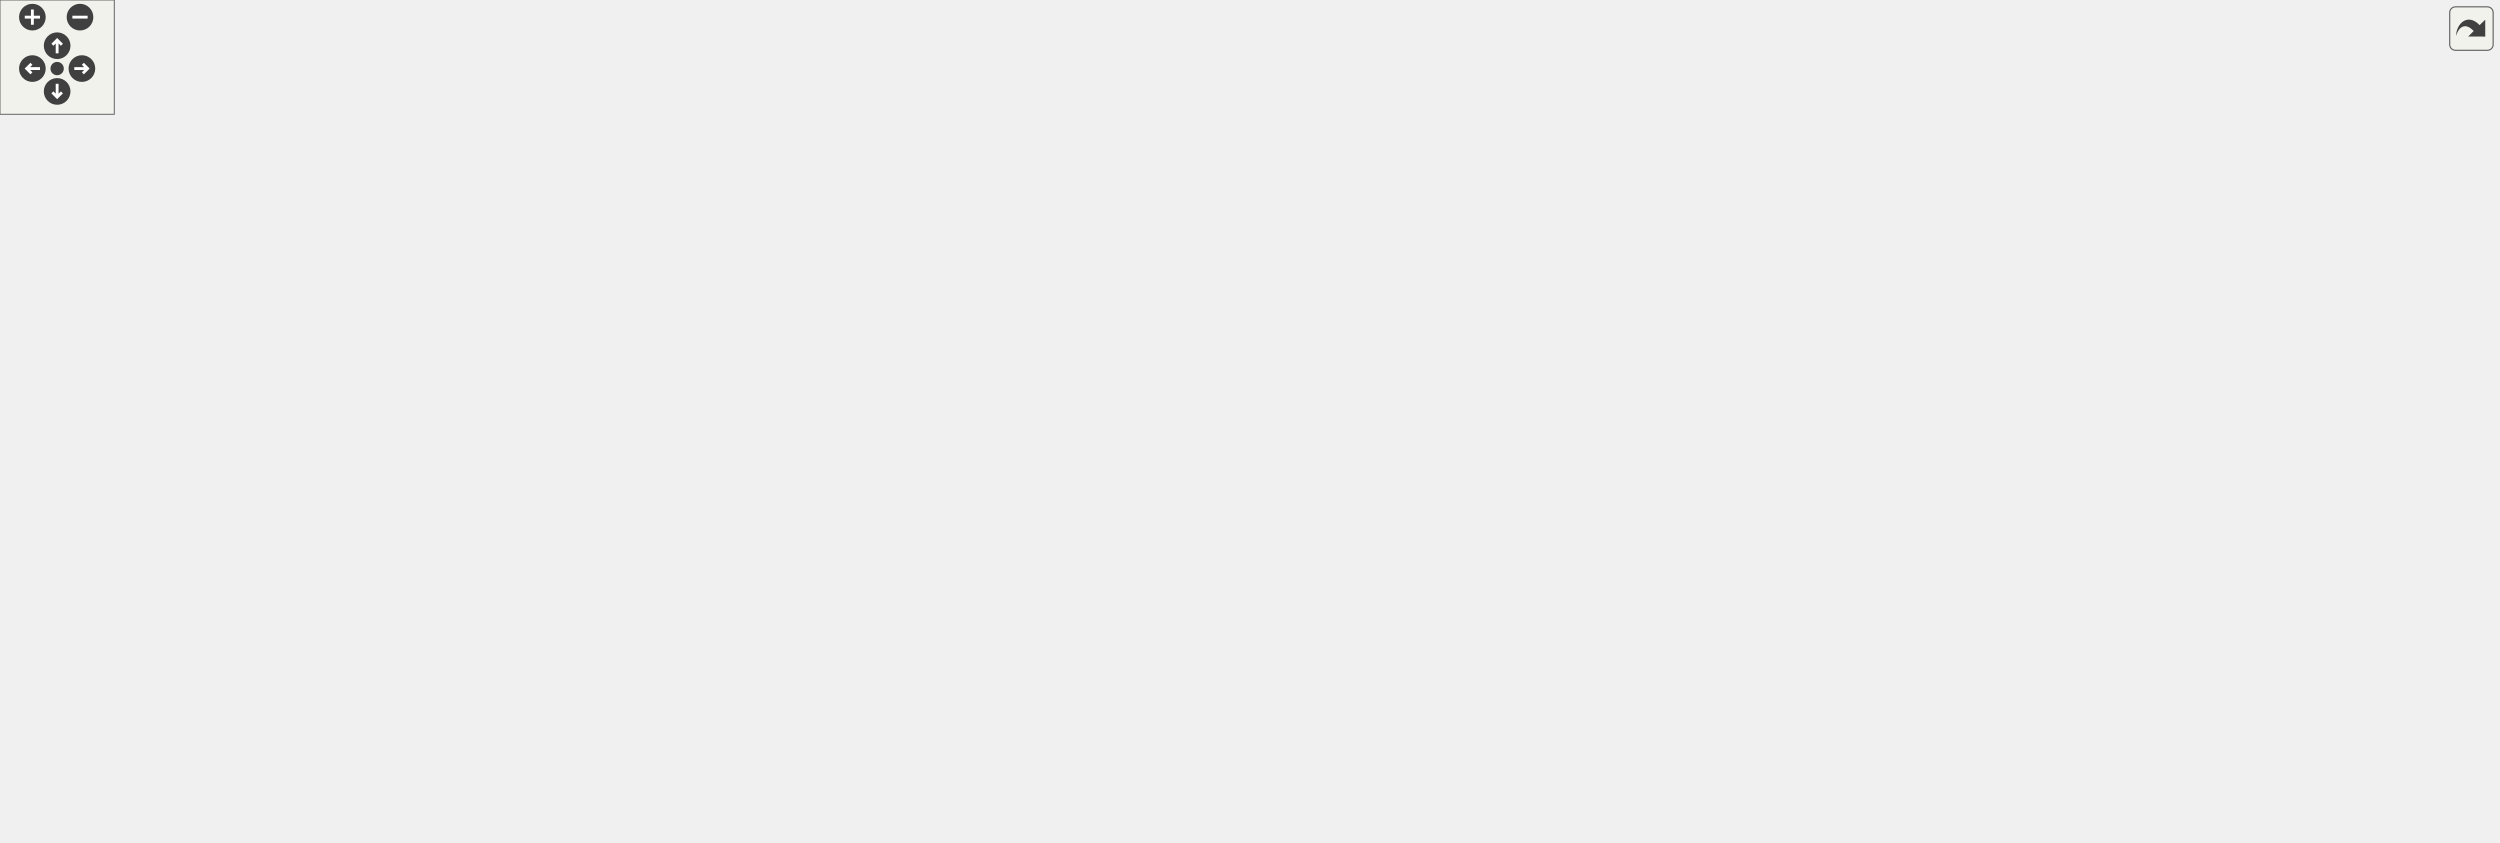
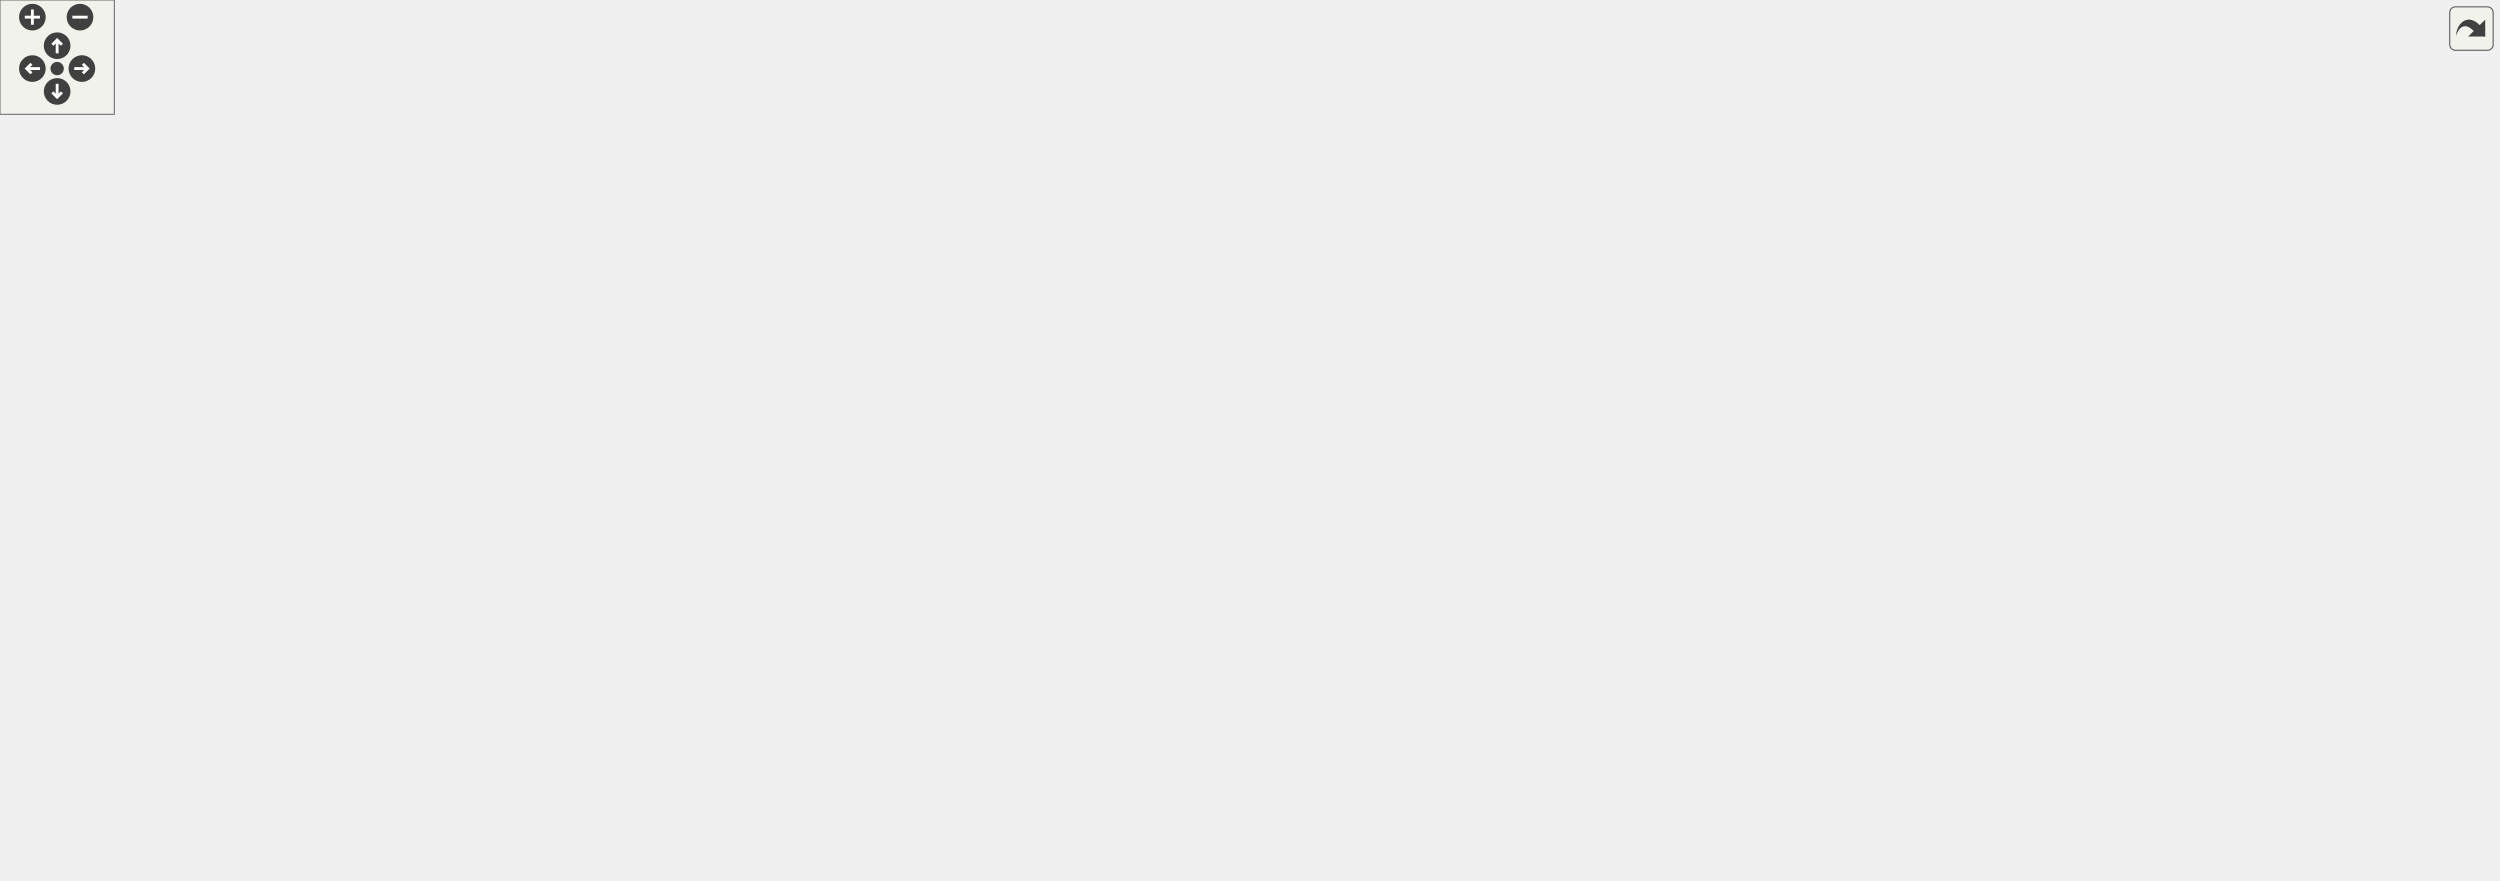
<svg xmlns="http://www.w3.org/2000/svg" xmlns:xlink="http://www.w3.org/1999/xlink" id="main" version="1.1" xml:space="preserve">
  <defs>
    <circle id="rim" cx="0" cy="0" r="7" />
    <circle id="rim2" cx="0" cy="0" r="3.5" />
    <g id="zoomPlus">
      <use xlink:href="#rim" fill="#404040">
        <set attributeName="fill" to="#808080" begin="zoomplus.mouseover" end="zoomplus.mouseout" />
      </use>
      <path d="M-4,0h8M0,-4v8" fill="none" stroke="white" stroke-width="1.5" pointer-events="none" />
    </g>
    <g id="zoomMin">
      <use xlink:href="#rim" fill="#404040">
        <set attributeName="fill" to="#808080" begin="zoomminus.mouseover" end="zoomminus.mouseout" />
      </use>
      <path d="M-4,0h8" fill="none" stroke="white" stroke-width="1.5" pointer-events="none" />
    </g>
    <g id="dirArrow">
      <path fill="none" stroke="white" stroke-width="1.5" d="M0,-3.0v7 M-2.5,-0.5L0,-3.0L2.5,-0.5" />
    </g>
    <g id="resetDef">
      <use xlink:href="#rim2" fill="#404040">
        <set attributeName="fill" to="#808080" begin="reset.mouseover" end="reset.mouseout" />
      </use>
    </g>
  </defs>
  <svg id="graph" class="graph">
    <g id="viewport">
      <g id="node1" class="node">
-         <polygon fill="#bfbfbf" stroke="black" points="576.5,-120.5 576.5,-141.5 685.5,-141.5 685.5,-120.5 576.5,-120.5" />
-         <text text-anchor="middle" x="631" y="-128.5" font-family="FreeSans" font-size="10.00">Urho3D::UIElement</text>
+         <polygon fill="#bfbfbf" stroke="black" points="576.5,-100.5 576.5,-121.5 685.5,-121.5 685.5,-100.5 576.5,-100.5" />
+         <text text-anchor="middle" x="631" y="-108.5" font-family="FreeSans" font-size="10.00">Urho3D::UIElement</text>
      </g>
      <g id="node11" class="node">
        <a xlink:href="class_urho3_d_1_1_border_image.html" target="_top" xlink:title="Image UI element with optional border.">
          <polygon fill="none" stroke="black" points="737,-240.5 737,-261.5 859,-261.5 859,-240.5 737,-240.5" />
          <text text-anchor="middle" x="798" y="-248.5" font-family="FreeSans" font-size="10.00">Urho3D::BorderImage</text>
        </a>
      </g>
      <g id="edge10" class="edge">
-         <path fill="none" stroke="midnightblue" d="M643.216,-150.068C658.77,-172.782 687.772,-210.254 722,-231 728.301,-234.819 735.325,-237.917 742.487,-240.427" />
-         <polygon fill="midnightblue" stroke="midnightblue" points="646.033,-147.983 637.575,-141.602 640.208,-151.864 646.033,-147.983" />
-       </g>
-       <g id="node31" class="node">
+         <path fill="none" stroke="midnightblue" d="M650.235,-128.438C668.479,-144.851 696.775,-169.98 722,-191 743.309,-208.757 768.721,-228.549 784.095,-240.377" />
+         <polygon fill="midnightblue" stroke="midnightblue" points="652.377,-125.657 642.608,-121.557 647.688,-130.854 652.377,-125.657" />
+       </g>
+       <g id="node33" class="node">
        <a xlink:title="Hierarchy container (used by ListView internally when in hierarchy mode).">
-           <polygon fill="none" stroke="#bfbfbf" points="722,-200.5 722,-221.5 874,-221.5 874,-200.5 722,-200.5" />
-           <text text-anchor="middle" x="798" y="-208.5" font-family="FreeSans" font-size="10.00">Urho3D::HierarchyContainer</text>
-         </a>
-       </g>
-       <g id="edge30" class="edge">
-         <path fill="none" stroke="midnightblue" d="M652.028,-147.745C669.769,-161.142 696.312,-179.525 722,-191 730.346,-194.728 739.53,-197.875 748.54,-200.489" />
-         <polygon fill="midnightblue" stroke="midnightblue" points="654.128,-144.944 644.068,-141.621 649.86,-150.492 654.128,-144.944" />
-       </g>
-       <g id="node33" class="node">
-         <a xlink:href="class_urho3_d_1_1_scroll_bar.html" target="_top" xlink:title="Scroll bar UI element with forward and back buttons.">
-           <polygon fill="none" stroke="black" points="747,-160.5 747,-181.5 849,-181.5 849,-160.5 747,-160.5" />
-           <text text-anchor="middle" x="798" y="-168.5" font-family="FreeSans" font-size="10.00">Urho3D::ScrollBar</text>
+           <polygon fill="none" stroke="#bfbfbf" points="722,-160.5 722,-181.5 874,-181.5 874,-160.5 722,-160.5" />
+           <text text-anchor="middle" x="798" y="-168.5" font-family="FreeSans" font-size="10.00">Urho3D::HierarchyContainer</text>
        </a>
      </g>
      <g id="edge32" class="edge">
-         <path fill="none" stroke="midnightblue" d="M684.904,-143.911C707.285,-149.272 732.924,-155.413 754.126,-160.491" />
-         <polygon fill="midnightblue" stroke="midnightblue" points="685.418,-140.435 674.877,-141.51 683.787,-147.243 685.418,-140.435" />
+         <path fill="none" stroke="midnightblue" d="M661.451,-125.818C678.904,-133.947 701.378,-143.804 722,-151 731.919,-154.461 742.747,-157.65 753.039,-160.416" />
+         <polygon fill="midnightblue" stroke="midnightblue" points="662.851,-122.609 652.314,-121.508 659.865,-128.94 662.851,-122.609" />
      </g>
      <g id="node35" class="node">
        <a xlink:href="class_urho3_d_1_1_scroll_view.html" target="_top" xlink:title="Scrollable UI element for showing a (possibly large) child element.">
          <polygon fill="none" stroke="black" points="744.5,-120.5 744.5,-141.5 851.5,-141.5 851.5,-120.5 744.5,-120.5" />
          <text text-anchor="middle" x="798" y="-128.5" font-family="FreeSans" font-size="10.00">Urho3D::ScrollView</text>
        </a>
      </g>
      <g id="edge34" class="edge">
-         <path fill="none" stroke="midnightblue" d="M696.025,-131C712.012,-131 728.951,-131 744.334,-131" />
-         <polygon fill="midnightblue" stroke="midnightblue" points="695.682,-127.5 685.682,-131 695.682,-134.5 695.682,-127.5" />
+         <path fill="none" stroke="midnightblue" d="M696.025,-118.787C712.012,-120.702 728.951,-122.731 744.334,-124.573" />
+         <polygon fill="midnightblue" stroke="midnightblue" points="696.027,-115.263 685.682,-117.549 695.195,-122.213 696.027,-115.263" />
      </g>
      <g id="node39" class="node">
        <a xlink:href="class_urho3_d_1_1_sprite.html" target="_top" xlink:title="UI element which allows sub-pixel positioning and size, as well as rotation. Only other Sprites shoul...">
          <polygon fill="none" stroke="black" points="754,-80.5 754,-101.5 842,-101.5 842,-80.5 754,-80.5" />
          <text text-anchor="middle" x="798" y="-88.5" font-family="FreeSans" font-size="10.00">Urho3D::Sprite</text>
        </a>
      </g>
      <g id="edge38" class="edge">
-         <path fill="none" stroke="midnightblue" d="M684.904,-118.089C707.285,-112.728 732.924,-106.587 754.126,-101.509" />
-         <polygon fill="midnightblue" stroke="midnightblue" points="683.787,-114.757 674.877,-120.49 685.418,-121.565 683.787,-114.757" />
+         <path fill="none" stroke="midnightblue" d="M695.688,-103.253C715.118,-100.926 735.982,-98.427 753.768,-96.297" />
+         <polygon fill="midnightblue" stroke="midnightblue" points="695.195,-99.787 685.682,-104.451 696.027,-106.737 695.195,-99.787" />
      </g>
      <g id="node41" class="node">
        <a xlink:href="class_urho3_d_1_1_text.html" target="_top" xlink:title="Text UI element.">
          <polygon fill="none" stroke="black" points="759,-40.5 759,-61.5 837,-61.5 837,-40.5 759,-40.5" />
          <text text-anchor="middle" x="798" y="-48.5" font-family="FreeSans" font-size="10.00">Urho3D::Text</text>
        </a>
      </g>
      <g id="edge40" class="edge">
-         <path fill="none" stroke="midnightblue" d="M652.028,-114.255C669.769,-100.858 696.312,-82.475 722,-71 733.585,-65.825 746.783,-61.77 758.893,-58.705" />
-         <polygon fill="midnightblue" stroke="midnightblue" points="649.86,-111.508 644.068,-120.379 654.128,-117.056 649.86,-111.508" />
+         <path fill="none" stroke="midnightblue" d="M661.451,-96.182C678.904,-88.053 701.378,-78.196 722,-71 733.851,-66.865 747,-63.118 758.983,-60.016" />
+         <polygon fill="midnightblue" stroke="midnightblue" points="659.865,-93.06 652.314,-100.492 662.851,-99.391 659.865,-93.06" />
      </g>
      <g id="node43" class="node">
        <a xlink:href="class_urho3_d_1_1_tool_tip.html" target="_top" xlink:title="Tooltip UI element.">
          <polygon fill="none" stroke="black" points="752.5,-0.5 752.5,-21.5 843.5,-21.5 843.5,-0.5 752.5,-0.5" />
          <text text-anchor="middle" x="798" y="-8.5" font-family="FreeSans" font-size="10.00">Urho3D::ToolTip</text>
        </a>
      </g>
      <g id="edge42" class="edge">
-         <path fill="none" stroke="midnightblue" d="M643.216,-111.932C658.77,-89.218 687.772,-51.746 722,-31 731.218,-25.413 741.984,-21.37 752.465,-18.449" />
-         <polygon fill="midnightblue" stroke="midnightblue" points="640.208,-110.136 637.575,-120.398 646.033,-114.017 640.208,-110.136" />
+         <path fill="none" stroke="midnightblue" d="M646.851,-92.802C663.716,-74.556 692.051,-46.946 722,-31 731.394,-25.999 742.118,-22.188 752.491,-19.308" />
+         <polygon fill="midnightblue" stroke="midnightblue" points="644.048,-90.683 639.944,-100.451 649.244,-95.375 644.048,-90.683" />
      </g>
      <g id="node2" class="node">
        <a xlink:href="class_urho3_d_1_1_animatable.html" target="_top" xlink:title="Base class for animatable object, an animatable object can be set animation on it's attributes...">
-           <polygon fill="none" stroke="black" points="426,-120.5 426,-141.5 540,-141.5 540,-120.5 426,-120.5" />
-           <text text-anchor="middle" x="483" y="-128.5" font-family="FreeSans" font-size="10.00">Urho3D::Animatable</text>
+           <polygon fill="none" stroke="black" points="426,-100.5 426,-121.5 540,-121.5 540,-100.5 426,-100.5" />
+           <text text-anchor="middle" x="483" y="-108.5" font-family="FreeSans" font-size="10.00">Urho3D::Animatable</text>
        </a>
      </g>
      <g id="edge2" class="edge">
-         <path fill="none" stroke="midnightblue" d="M550.356,-131C559.063,-131 567.894,-131 576.362,-131" />
-         <polygon fill="midnightblue" stroke="midnightblue" points="550.221,-127.5 540.221,-131 550.221,-134.5 550.221,-127.5" />
+         <path fill="none" stroke="midnightblue" d="M550.356,-111C559.063,-111 567.894,-111 576.362,-111" />
+         <polygon fill="midnightblue" stroke="midnightblue" points="550.221,-107.5 540.221,-111 550.221,-114.5 550.221,-107.5" />
      </g>
      <g id="node4" class="node">
        <a xlink:href="class_urho3_d_1_1_serializable.html" target="_top" xlink:title="Base class for objects with automatic serialization through attributes.">
-           <polygon fill="none" stroke="black" points="276,-120.5 276,-141.5 390,-141.5 390,-120.5 276,-120.5" />
-           <text text-anchor="middle" x="333" y="-128.5" font-family="FreeSans" font-size="10.00">Urho3D::Serializable</text>
+           <polygon fill="none" stroke="black" points="276,-100.5 276,-121.5 390,-121.5 390,-100.5 276,-100.5" />
+           <text text-anchor="middle" x="333" y="-108.5" font-family="FreeSans" font-size="10.00">Urho3D::Serializable</text>
        </a>
      </g>
      <g id="edge4" class="edge">
-         <path fill="none" stroke="midnightblue" d="M400.311,-131C408.728,-131 417.277,-131 425.525,-131" />
-         <polygon fill="midnightblue" stroke="midnightblue" points="400.137,-127.5 390.136,-131 400.136,-134.5 400.137,-127.5" />
+         <path fill="none" stroke="midnightblue" d="M400.311,-111C408.728,-111 417.277,-111 425.525,-111" />
+         <polygon fill="midnightblue" stroke="midnightblue" points="400.137,-107.5 390.136,-111 400.136,-114.5 400.137,-107.5" />
      </g>
      <g id="node6" class="node">
        <a xlink:href="class_urho3_d_1_1_object.html" target="_top" xlink:title="Base class for objects with type identification, subsystem access and event sending/receiving capabil...">
-           <polygon fill="none" stroke="black" points="150,-120.5 150,-141.5 240,-141.5 240,-120.5 150,-120.5" />
-           <text text-anchor="middle" x="195" y="-128.5" font-family="FreeSans" font-size="10.00">Urho3D::Object</text>
+           <polygon fill="none" stroke="black" points="150,-100.5 150,-121.5 240,-121.5 240,-100.5 150,-100.5" />
+           <text text-anchor="middle" x="195" y="-108.5" font-family="FreeSans" font-size="10.00">Urho3D::Object</text>
        </a>
      </g>
      <g id="edge6" class="edge">
-         <path fill="none" stroke="midnightblue" d="M250.212,-131C258.574,-131 267.218,-131 275.625,-131" />
-         <polygon fill="midnightblue" stroke="midnightblue" points="250.186,-127.5 240.186,-131 250.186,-134.5 250.186,-127.5" />
+         <path fill="none" stroke="midnightblue" d="M250.212,-111C258.574,-111 267.218,-111 275.625,-111" />
+         <polygon fill="midnightblue" stroke="midnightblue" points="250.186,-107.5 240.186,-111 250.186,-114.5 250.186,-107.5" />
      </g>
      <g id="node8" class="node">
        <a xlink:href="class_urho3_d_1_1_ref_counted.html" target="_top" xlink:title="Base class for intrusively reference-counted objects. These are noncopyable and non-assignable.">
-           <polygon fill="none" stroke="black" points="0,-120.5 0,-141.5 114,-141.5 114,-120.5 0,-120.5" />
-           <text text-anchor="middle" x="57" y="-128.5" font-family="FreeSans" font-size="10.00">Urho3D::RefCounted</text>
+           <polygon fill="none" stroke="black" points="0,-100.5 0,-121.5 114,-121.5 114,-100.5 0,-100.5" />
+           <text text-anchor="middle" x="57" y="-108.5" font-family="FreeSans" font-size="10.00">Urho3D::RefCounted</text>
        </a>
      </g>
      <g id="edge8" class="edge">
-         <path fill="none" stroke="midnightblue" d="M124.403,-131C133.027,-131 141.686,-131 149.838,-131" />
-         <polygon fill="midnightblue" stroke="midnightblue" points="124.326,-127.5 114.326,-131 124.326,-134.5 124.326,-127.5" />
+         <path fill="none" stroke="midnightblue" d="M124.403,-111C133.027,-111 141.686,-111 149.838,-111" />
+         <polygon fill="midnightblue" stroke="midnightblue" points="124.326,-107.5 114.326,-111 124.326,-114.5 124.326,-107.5" />
      </g>
      <g id="node13" class="node">
        <a xlink:href="class_urho3_d_1_1_button.html" target="_top" xlink:title="Push button UI element.">
-           <polygon fill="none" stroke="black" points="918,-360.5 918,-381.5 1010,-381.5 1010,-360.5 918,-360.5" />
-           <text text-anchor="middle" x="964" y="-368.5" font-family="FreeSans" font-size="10.00">Urho3D::Button</text>
+           <polygon fill="none" stroke="black" points="918,-380.5 918,-401.5 1010,-401.5 1010,-380.5 918,-380.5" />
+           <text text-anchor="middle" x="964" y="-388.5" font-family="FreeSans" font-size="10.00">Urho3D::Button</text>
        </a>
      </g>
      <g id="edge12" class="edge">
-         <path fill="none" stroke="midnightblue" d="M814.482,-269.44C834.992,-291.441 871.976,-328.115 910,-351 916.082,-354.66 922.943,-357.829 929.685,-360.496" />
-         <polygon fill="midnightblue" stroke="midnightblue" points="816.799,-266.789 807.46,-261.786 811.641,-271.521 816.799,-266.789" />
+         <path fill="none" stroke="midnightblue" d="M811.092,-269.799C830.116,-295.851 867.771,-342.891 910,-371 915.576,-374.712 921.932,-377.85 928.278,-380.462" />
+         <polygon fill="midnightblue" stroke="midnightblue" points="813.833,-267.615 805.164,-261.525 808.143,-271.692 813.833,-267.615" />
      </g>
      <g id="node19" class="node">
        <a xlink:href="class_urho3_d_1_1_check_box.html" target="_top" xlink:title="UI element that can be toggled between unchecked and checked state.">
-           <polygon fill="none" stroke="black" points="910.5,-320.5 910.5,-341.5 1017.5,-341.5 1017.5,-320.5 910.5,-320.5" />
-           <text text-anchor="middle" x="964" y="-328.5" font-family="FreeSans" font-size="10.00">Urho3D::CheckBox</text>
+           <polygon fill="none" stroke="black" points="910.5,-340.5 910.5,-361.5 1017.5,-361.5 1017.5,-340.5 910.5,-340.5" />
+           <text text-anchor="middle" x="964" y="-348.5" font-family="FreeSans" font-size="10.00">Urho3D::CheckBox</text>
        </a>
      </g>
      <g id="edge18" class="edge">
-         <path fill="none" stroke="midnightblue" d="M824.749,-266.673C847.119,-279.45 880.083,-297.523 910,-311 917.383,-314.326 925.5,-317.55 933.148,-320.403" />
-         <polygon fill="midnightblue" stroke="midnightblue" points="826.264,-263.506 815.851,-261.55 822.771,-269.572 826.264,-263.506" />
+         <path fill="none" stroke="midnightblue" d="M818.203,-267.961C839.84,-285.501 875.706,-312.819 910,-331 916.625,-334.512 924.002,-337.683 931.124,-340.411" />
+         <polygon fill="midnightblue" stroke="midnightblue" points="820.327,-265.176 810.376,-261.538 815.886,-270.587 820.327,-265.176" />
      </g>
      <g id="node21" class="node">
        <a xlink:href="class_urho3_d_1_1_cursor.html" target="_top" xlink:title="Mouse cursor UI element.">
-           <polygon fill="none" stroke="black" points="918.5,-280.5 918.5,-301.5 1009.5,-301.5 1009.5,-280.5 918.5,-280.5" />
-           <text text-anchor="middle" x="964" y="-288.5" font-family="FreeSans" font-size="10.00">Urho3D::Cursor</text>
+           <polygon fill="none" stroke="black" points="918.5,-300.5 918.5,-321.5 1009.5,-321.5 1009.5,-300.5 918.5,-300.5" />
+           <text text-anchor="middle" x="964" y="-308.5" font-family="FreeSans" font-size="10.00">Urho3D::Cursor</text>
        </a>
      </g>
      <g id="edge20" class="edge">
-         <path fill="none" stroke="midnightblue" d="M851.581,-263.911C873.828,-269.272 899.314,-275.413 920.389,-280.491" />
-         <polygon fill="midnightblue" stroke="midnightblue" points="852.156,-260.45 841.615,-261.51 850.516,-267.255 852.156,-260.45" />
+         <path fill="none" stroke="midnightblue" d="M836.993,-265.094C866.906,-275.906 907.546,-290.595 934.719,-300.416" />
+         <polygon fill="midnightblue" stroke="midnightblue" points="837.89,-261.696 827.295,-261.589 835.51,-268.28 837.89,-261.696" />
      </g>
      <g id="node23" class="node">
        <a xlink:href="class_urho3_d_1_1_line_edit.html" target="_top" xlink:title="Single-line text editor UI element.">
-           <polygon fill="none" stroke="black" points="915.5,-240.5 915.5,-261.5 1012.5,-261.5 1012.5,-240.5 915.5,-240.5" />
-           <text text-anchor="middle" x="964" y="-248.5" font-family="FreeSans" font-size="10.00">Urho3D::LineEdit</text>
+           <polygon fill="none" stroke="black" points="915.5,-260.5 915.5,-281.5 1012.5,-281.5 1012.5,-260.5 915.5,-260.5" />
+           <text text-anchor="middle" x="964" y="-268.5" font-family="FreeSans" font-size="10.00">Urho3D::LineEdit</text>
        </a>
      </g>
      <g id="edge22" class="edge">
-         <path fill="none" stroke="midnightblue" d="M869.424,-251C884.923,-251 900.972,-251 915.351,-251" />
-         <polygon fill="midnightblue" stroke="midnightblue" points="869.341,-247.5 859.341,-251 869.341,-254.5 869.341,-247.5" />
+         <path fill="none" stroke="midnightblue" d="M869.424,-259.605C884.923,-261.473 900.972,-263.406 915.351,-265.139" />
+         <polygon fill="midnightblue" stroke="midnightblue" points="869.688,-256.112 859.341,-258.39 868.85,-263.062 869.688,-256.112" />
      </g>
      <g id="node25" class="node">
+         <a xlink:href="class_urho3_d_1_1_scroll_bar.html" target="_top" xlink:title="Scroll bar UI element with forward and back buttons.">
+           <polygon fill="none" stroke="black" points="913,-220.5 913,-241.5 1015,-241.5 1015,-220.5 913,-220.5" />
+           <text text-anchor="middle" x="964" y="-228.5" font-family="FreeSans" font-size="10.00">Urho3D::ScrollBar</text>
+         </a>
+       </g>
+       <g id="edge24" class="edge">
+         <path fill="none" stroke="midnightblue" d="M869.388,-242.399C884.049,-240.633 899.202,-238.807 912.97,-237.148" />
+         <polygon fill="midnightblue" stroke="midnightblue" points="868.85,-238.938 859.341,-243.61 869.688,-245.888 868.85,-238.938" />
+       </g>
+       <g id="node27" class="node">
        <a xlink:href="class_urho3_d_1_1_slider.html" target="_top" xlink:title="Slider bar UI element.">
-           <polygon fill="none" stroke="black" points="921,-200.5 921,-221.5 1007,-221.5 1007,-200.5 921,-200.5" />
-           <text text-anchor="middle" x="964" y="-208.5" font-family="FreeSans" font-size="10.00">Urho3D::Slider</text>
-         </a>
-       </g>
-       <g id="edge24" class="edge">
-         <path fill="none" stroke="midnightblue" d="M851.359,-238.142C873.861,-232.72 899.709,-226.492 920.964,-221.37" />
-         <polygon fill="midnightblue" stroke="midnightblue" points="850.516,-234.745 841.615,-240.49 852.156,-241.55 850.516,-234.745" />
-       </g>
-       <g id="node27" class="node">
+           <polygon fill="none" stroke="black" points="921,-180.5 921,-201.5 1007,-201.5 1007,-180.5 921,-180.5" />
+           <text text-anchor="middle" x="964" y="-188.5" font-family="FreeSans" font-size="10.00">Urho3D::Slider</text>
+         </a>
+       </g>
+       <g id="edge26" class="edge">
+         <path fill="none" stroke="midnightblue" d="M836.993,-236.906C866.906,-226.094 907.546,-211.405 934.719,-201.584" />
+         <polygon fill="midnightblue" stroke="midnightblue" points="835.51,-233.72 827.295,-240.411 837.89,-240.304 835.51,-233.72" />
+       </g>
+       <g id="node29" class="node">
        <a xlink:href="class_urho3_d_1_1_window.html" target="_top" xlink:title="Window UI element that can optionally by moved or resized.">
-           <polygon fill="none" stroke="black" points="916.5,-160.5 916.5,-181.5 1011.5,-181.5 1011.5,-160.5 916.5,-160.5" />
-           <text text-anchor="middle" x="964" y="-168.5" font-family="FreeSans" font-size="10.00">Urho3D::Window</text>
-         </a>
-       </g>
-       <g id="edge26" class="edge">
-         <path fill="none" stroke="midnightblue" d="M863.123,-236.662C866.903,-234.978 870.56,-233.098 874,-231 894.42,-218.547 890.211,-204.433 910,-191 915.459,-187.294 921.693,-184.17 927.939,-181.574" />
-         <polygon fill="midnightblue" stroke="midnightblue" points="861.542,-233.524 853.533,-240.46 864.119,-240.032 861.542,-233.524" />
+           <polygon fill="none" stroke="black" points="916.5,-140.5 916.5,-161.5 1011.5,-161.5 1011.5,-140.5 916.5,-140.5" />
+           <text text-anchor="middle" x="964" y="-148.5" font-family="FreeSans" font-size="10.00">Urho3D::Window</text>
+         </a>
+       </g>
+       <g id="edge28" class="edge">
+         <path fill="none" stroke="midnightblue" d="M818.203,-234.039C839.84,-216.499 875.706,-189.181 910,-171 916.625,-167.488 924.002,-164.317 931.124,-161.589" />
+         <polygon fill="midnightblue" stroke="midnightblue" points="815.886,-231.413 810.376,-240.462 820.327,-236.824 815.886,-231.413" />
      </g>
      <g id="node15" class="node">
        <a xlink:href="class_urho3_d_1_1_menu.html" target="_top" xlink:title="Menu UI element that optionally shows a popup.">
-           <polygon fill="none" stroke="black" points="1059,-360.5 1059,-381.5 1145,-381.5 1145,-360.5 1059,-360.5" />
-           <text text-anchor="middle" x="1102" y="-368.5" font-family="FreeSans" font-size="10.00">Urho3D::Menu</text>
+           <polygon fill="none" stroke="black" points="1059,-380.5 1059,-401.5 1145,-401.5 1145,-380.5 1059,-380.5" />
+           <text text-anchor="middle" x="1102" y="-388.5" font-family="FreeSans" font-size="10.00">Urho3D::Menu</text>
        </a>
      </g>
      <g id="edge14" class="edge">
-         <path fill="none" stroke="midnightblue" d="M1020.44,-371C1033.25,-371 1046.66,-371 1058.82,-371" />
-         <polygon fill="midnightblue" stroke="midnightblue" points="1020.34,-367.5 1010.34,-371 1020.34,-374.5 1020.34,-367.5" />
+         <path fill="none" stroke="midnightblue" d="M1020.44,-391C1033.25,-391 1046.66,-391 1058.82,-391" />
+         <polygon fill="midnightblue" stroke="midnightblue" points="1020.34,-387.5 1010.34,-391 1020.34,-394.5 1020.34,-387.5" />
      </g>
      <g id="node17" class="node">
        <a xlink:href="class_urho3_d_1_1_drop_down_list.html" target="_top" xlink:title="Menu UI element that displays a popup list view.">
-           <polygon fill="none" stroke="black" points="1186.5,-360.5 1186.5,-381.5 1311.5,-381.5 1311.5,-360.5 1186.5,-360.5" />
-           <text text-anchor="middle" x="1249" y="-368.5" font-family="FreeSans" font-size="10.00">Urho3D::DropDownList</text>
+           <polygon fill="none" stroke="black" points="1186.5,-380.5 1186.5,-401.5 1311.5,-401.5 1311.5,-380.5 1186.5,-380.5" />
+           <text text-anchor="middle" x="1249" y="-388.5" font-family="FreeSans" font-size="10.00">Urho3D::DropDownList</text>
        </a>
      </g>
      <g id="edge16" class="edge">
-         <path fill="none" stroke="midnightblue" d="M1155.53,-371C1165.56,-371 1176.12,-371 1186.39,-371" />
-         <polygon fill="midnightblue" stroke="midnightblue" points="1155.31,-367.5 1145.31,-371 1155.31,-374.5 1155.31,-367.5" />
-       </g>
-       <g id="node29" class="node">
+         <path fill="none" stroke="midnightblue" d="M1155.53,-391C1165.56,-391 1176.12,-391 1186.39,-391" />
+         <polygon fill="midnightblue" stroke="midnightblue" points="1155.31,-387.5 1145.31,-391 1155.31,-394.5 1155.31,-387.5" />
+       </g>
+       <g id="node31" class="node">
        <a xlink:href="class_urho3_d_1_1_view3_d.html" target="_top" xlink:title="UI element which renders a 3D scene.">
-           <polygon fill="none" stroke="black" points="1054.5,-160.5 1054.5,-181.5 1149.5,-181.5 1149.5,-160.5 1054.5,-160.5" />
-           <text text-anchor="middle" x="1102" y="-168.5" font-family="FreeSans" font-size="10.00">Urho3D::View3D</text>
-         </a>
-       </g>
-       <g id="edge28" class="edge">
-         <path fill="none" stroke="midnightblue" d="M1022.01,-171C1032.74,-171 1043.83,-171 1054.21,-171" />
-         <polygon fill="midnightblue" stroke="midnightblue" points="1021.88,-167.5 1011.88,-171 1021.88,-174.5 1021.88,-167.5" />
+           <polygon fill="none" stroke="black" points="1054.5,-140.5 1054.5,-161.5 1149.5,-161.5 1149.5,-140.5 1054.5,-140.5" />
+           <text text-anchor="middle" x="1102" y="-148.5" font-family="FreeSans" font-size="10.00">Urho3D::View3D</text>
+         </a>
+       </g>
+       <g id="edge30" class="edge">
+         <path fill="none" stroke="midnightblue" d="M1022.01,-151C1032.74,-151 1043.83,-151 1054.21,-151" />
+         <polygon fill="midnightblue" stroke="midnightblue" points="1021.88,-147.5 1011.88,-151 1021.88,-154.5 1021.88,-147.5" />
      </g>
      <g id="node37" class="node">
        <a xlink:href="class_urho3_d_1_1_list_view.html" target="_top" xlink:title="Scrollable list UI element.">
-           <polygon fill="none" stroke="black" points="915,-120.5 915,-141.5 1013,-141.5 1013,-120.5 915,-120.5" />
-           <text text-anchor="middle" x="964" y="-128.5" font-family="FreeSans" font-size="10.00">Urho3D::ListView</text>
+           <polygon fill="none" stroke="black" points="915,-100.5 915,-121.5 1013,-121.5 1013,-100.5 915,-100.5" />
+           <text text-anchor="middle" x="964" y="-108.5" font-family="FreeSans" font-size="10.00">Urho3D::ListView</text>
        </a>
      </g>
      <g id="edge36" class="edge">
-         <path fill="none" stroke="midnightblue" d="M862.055,-131C879.588,-131 898.312,-131 914.867,-131" />
-         <polygon fill="midnightblue" stroke="midnightblue" points="861.895,-127.5 851.895,-131 861.895,-134.5 861.895,-127.5" />
+         <path fill="none" stroke="midnightblue" d="M862.055,-123.282C879.588,-121.17 898.312,-118.914 914.867,-116.92" />
+         <polygon fill="midnightblue" stroke="midnightblue" points="861.405,-119.835 851.895,-124.507 862.242,-126.785 861.405,-119.835" />
      </g>
    </g>
  </svg>
  <g id="navigator" transform="translate(0 0)" fill="#404254">
    <rect fill="#f2f5e9" fill-opacity="0.5" stroke="#606060" stroke-width=".5" x="0" y="0" width="60" height="60" />
    <use id="zoomplus" xlink:href="#zoomPlus" x="17" y="9" />
    <use id="zoomminus" xlink:href="#zoomMin" x="42" y="9" />
    <use id="reset" xlink:href="#resetDef" x="30" y="36" />
    <g id="arrowUp" xlink:href="#dirArrow" transform="translate(30 24)">
      <use xlink:href="#rim" fill="#404040">
        <set attributeName="fill" to="#808080" begin="arrowUp.mouseover" end="arrowUp.mouseout" />
      </use>
      <path fill="none" stroke="white" stroke-width="1.5" d="M0,-3.0v7 M-2.5,-0.5L0,-3.0L2.5,-0.5" />
    </g>
    <g id="arrowRight" xlink:href="#dirArrow" transform="rotate(90) translate(36 -43)">
      <use xlink:href="#rim" fill="#404040">
        <set attributeName="fill" to="#808080" begin="arrowRight.mouseover" end="arrowRight.mouseout" />
      </use>
      <path fill="none" stroke="white" stroke-width="1.5" d="M0,-3.0v7 M-2.5,-0.5L0,-3.0L2.5,-0.5" />
    </g>
    <g id="arrowDown" xlink:href="#dirArrow" transform="rotate(180) translate(-30 -48)">
      <use xlink:href="#rim" fill="#404040">
        <set attributeName="fill" to="#808080" begin="arrowDown.mouseover" end="arrowDown.mouseout" />
      </use>
      <path fill="none" stroke="white" stroke-width="1.5" d="M0,-3.0v7 M-2.5,-0.5L0,-3.0L2.5,-0.5" />
    </g>
    <g id="arrowLeft" xlink:href="#dirArrow" transform="rotate(270) translate(-36 17)">
      <use xlink:href="#rim" fill="#404040">
        <set attributeName="fill" to="#808080" begin="arrowLeft.mouseover" end="arrowLeft.mouseout" />
      </use>
      <path fill="none" stroke="white" stroke-width="1.5" d="M0,-3.0v7 M-2.5,-0.5L0,-3.0L2.5,-0.5" />
    </g>
  </g>
  <svg viewBox="0 0 15 15" width="100%" height="30px" preserveAspectRatio="xMaxYMin meet">
    <g id="arrow_out" transform="scale(0.3 0.3)">
      <a xlink:href="class_urho3_d_1_1_u_i_element__inherit__graph_org.svg" target="_base">
        <rect id="button" ry="5" rx="5" y="6" x="6" height="38" width="38" fill="#f2f5e9" fill-opacity="0.5" stroke="#606060" stroke-width="1.0" />
        <path id="arrow" d="M 11.5,31.437 C 11.94,20.098 22.043,11.323 32.159,21.979 L 37.069,17.246 C 37.069,17.246 37.088,32 37.088,32 L 22.16,31.978 C 22.16,31.978 26.998,27.14 26.998,27.14 C 18.529,18.264 13.292,25.23 11.5,31.437 z" style="fill:#404040;" />
      </a>
    </g>
  </svg>
</svg>
